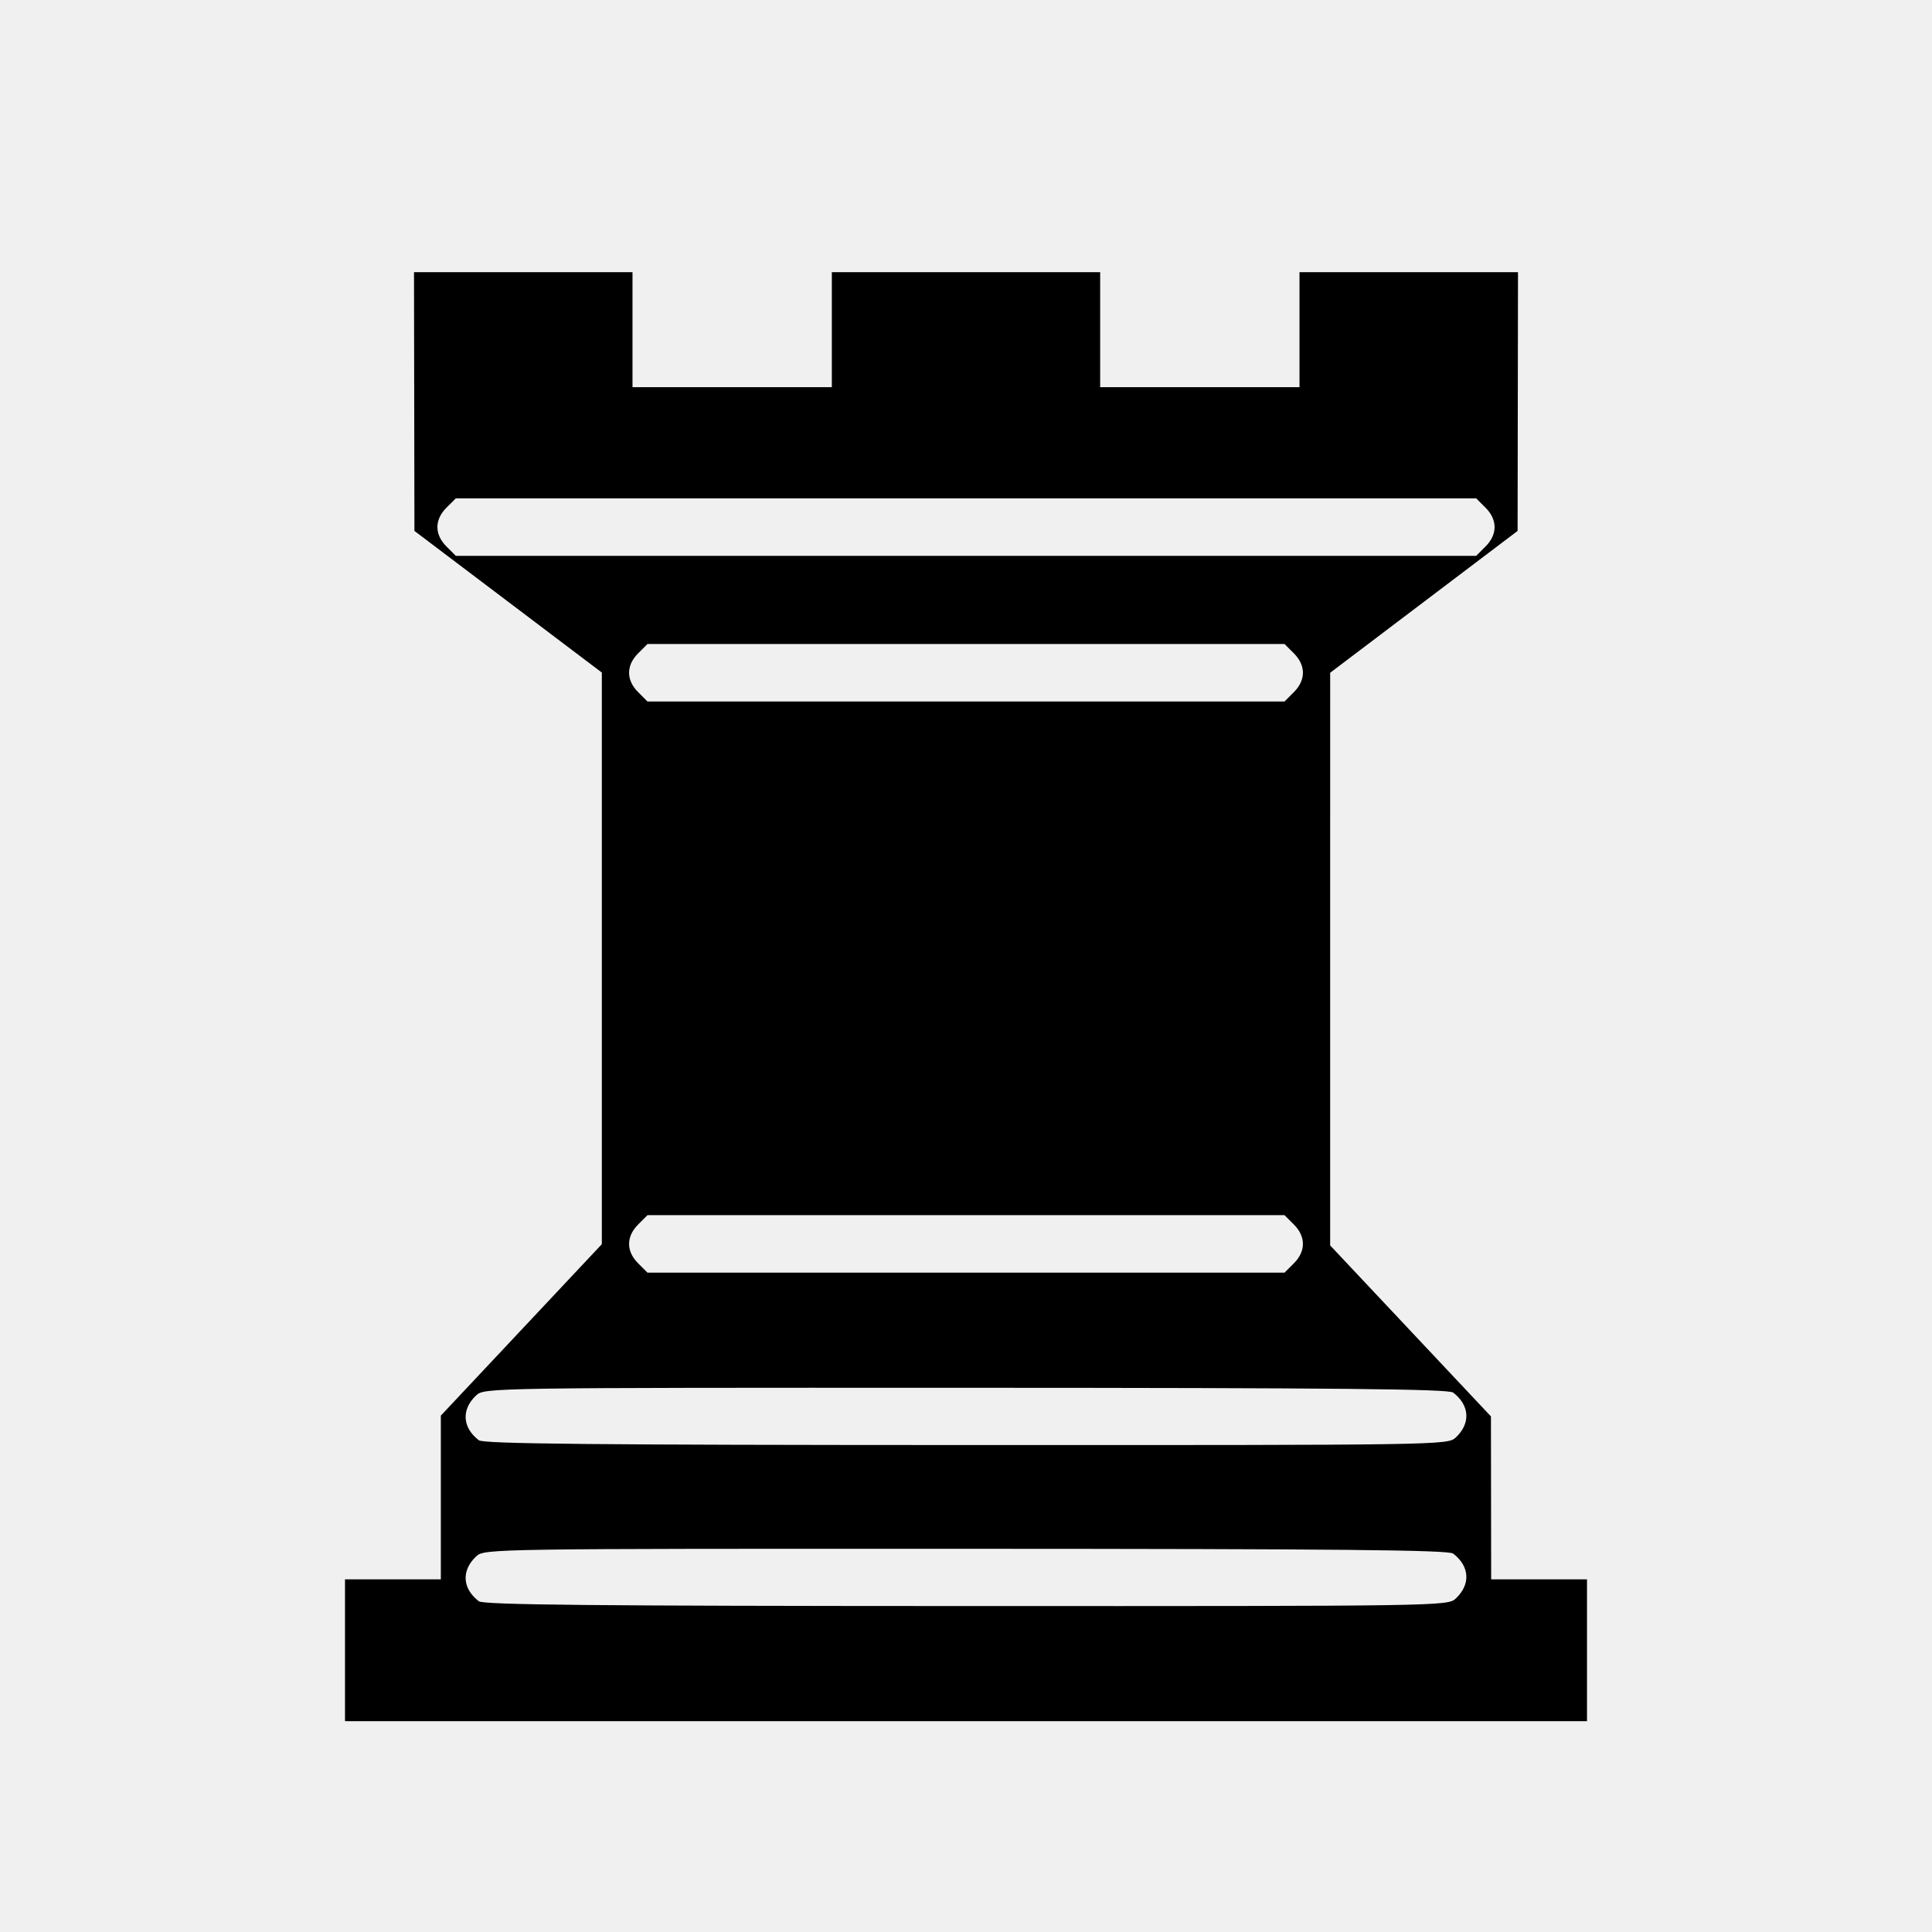
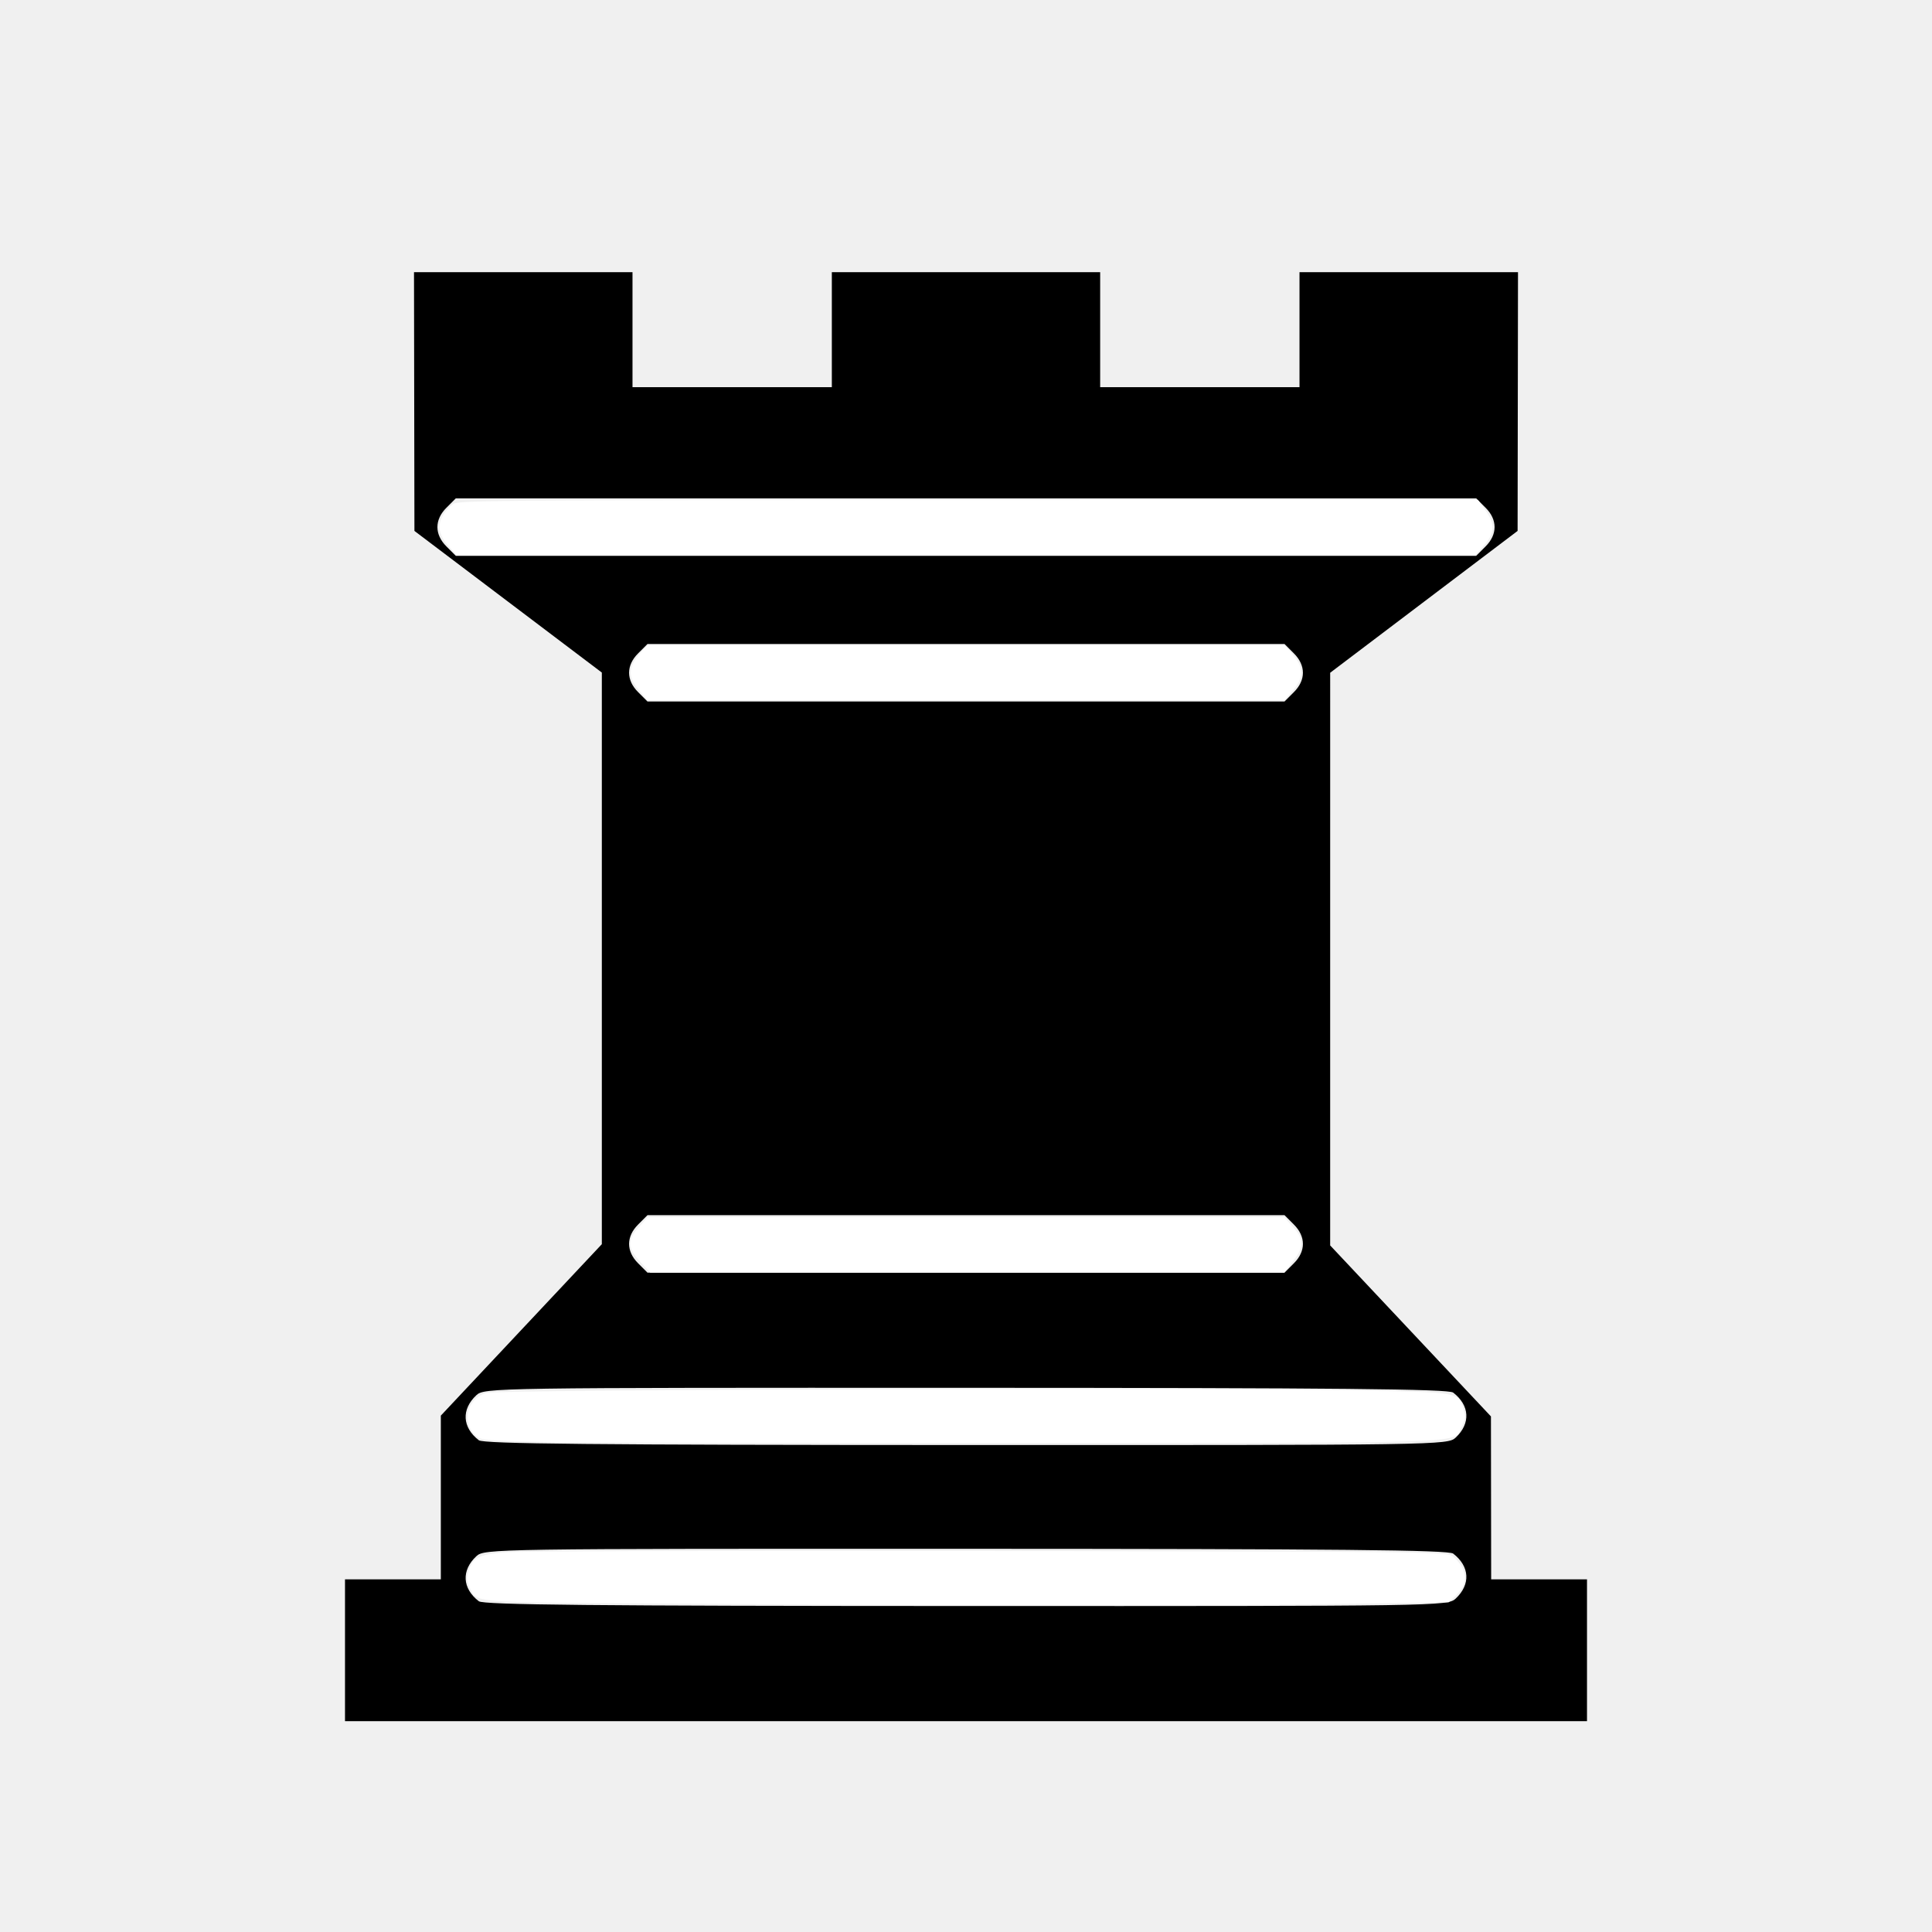
- <svg xmlns="http://www.w3.org/2000/svg" version="1.0" width="64" height="64" viewBox="0 0 504 504">
-   <path d="M 90,430.5 L 90,412 L 102.5,412 L 115,412 L 115,390.645 L 115,369.29 L 136,346.929 L 157,324.567 L 157,250.009 L 157,175.45 L 132.556,156.975 L 108.112,138.5 L 108.056,104.75 L 108,71 L 136.5,71 L 165,71 L 165,86 L 165,101 L 191,101 L 217,101 L 217,86 L 217,71 L 252,71 L 287,71 L 287,86 L 287,101 L 313,101 L 339,101 L 339,86 L 339,71 L 367.5,71 L 396,71 L 395.948,104.75 L 395.896,138.5 L 371.449,157 L 347.003,175.5 L 347.002,250.196 L 347,324.892 L 367.971,347.196 L 388.942,369.5 L 388.971,390.75 L 389,412 L 401.5,412 L 414,412 L 414,430.5 L 414,449 L 252,449 L 90,449 L 90,430.5 z M 379.733,417.034 C 383.69,413.348 383.429,408.616 379.087,405.282 C 377.859,404.339 349.064,404.056 251.939,404.032 C 128.457,404.001 126.342,404.033 124.267,405.966 C 120.31,409.652 120.571,414.384 124.913,417.718 C 126.141,418.661 154.936,418.944 252.061,418.968 C 375.543,418.999 377.658,418.967 379.733,417.034 z M 379.733,375.034 C 383.69,371.348 383.429,366.616 379.087,363.282 C 377.859,362.339 349.064,362.056 251.939,362.032 C 128.457,362.001 126.342,362.033 124.267,363.966 C 120.31,367.652 120.571,372.384 124.913,375.718 C 126.141,376.661 154.936,376.944 252.061,376.968 C 375.543,376.999 377.658,376.967 379.733,375.034 z M 337.545,329.545 C 340.674,326.417 340.674,322.583 337.545,319.455 L 335.091,317 L 252,317 L 168.909,317 L 166.455,319.455 C 163.326,322.583 163.326,326.417 166.455,329.545 L 168.909,332 L 252,332 L 335.091,332 L 337.545,329.545 z M 337.545,180.545 C 340.674,177.417 340.674,173.583 337.545,170.455 L 335.091,168 L 252,168 L 168.909,168 L 166.455,170.455 C 163.326,173.583 163.326,177.417 166.455,180.545 L 168.909,183 L 252,183 L 335.091,183 L 337.545,180.545 z M 387.545,142.545 C 390.674,139.417 390.674,135.583 387.545,132.455 L 385.091,130 L 252,130 L 118.909,130 L 116.455,132.455 C 113.326,135.583 113.326,139.417 116.455,142.545 L 118.909,145 L 252,145 L 385.091,145 L 387.545,142.545 z " style="fill:#000000" />
+ <svg xmlns="http://www.w3.org/2000/svg" version="1.0" width="64" height="64" viewBox="0 0 504 504" id="svg176">
+   <defs id="defs180" />
+   <path d="M 90,430.5 L 90,412 L 102.5,412 L 115,412 L 115,390.645 L 115,369.29 L 136,346.929 L 157,324.567 L 157,250.009 L 157,175.45 L 132.556,156.975 L 108.112,138.5 L 108.056,104.75 L 108,71 L 136.5,71 L 165,71 L 165,86 L 165,101 L 191,101 L 217,101 L 217,86 L 217,71 L 252,71 L 287,71 L 287,86 L 287,101 L 313,101 L 339,101 L 339,86 L 339,71 L 367.5,71 L 396,71 L 395.948,104.75 L 395.896,138.5 L 371.449,157 L 347.003,175.5 L 347.002,250.196 L 347,324.892 L 367.971,347.196 L 388.942,369.5 L 388.971,390.75 L 389,412 L 401.5,412 L 414,412 L 414,430.5 L 414,449 L 252,449 L 90,449 L 90,430.5 z M 379.733,417.034 C 383.69,413.348 383.429,408.616 379.087,405.282 C 377.859,404.339 349.064,404.056 251.939,404.032 C 128.457,404.001 126.342,404.033 124.267,405.966 C 120.31,409.652 120.571,414.384 124.913,417.718 C 126.141,418.661 154.936,418.944 252.061,418.968 C 375.543,418.999 377.658,418.967 379.733,417.034 z M 379.733,375.034 C 383.69,371.348 383.429,366.616 379.087,363.282 C 377.859,362.339 349.064,362.056 251.939,362.032 C 128.457,362.001 126.342,362.033 124.267,363.966 C 120.31,367.652 120.571,372.384 124.913,375.718 C 126.141,376.661 154.936,376.944 252.061,376.968 C 375.543,376.999 377.658,376.967 379.733,375.034 z M 337.545,329.545 C 340.674,326.417 340.674,322.583 337.545,319.455 L 335.091,317 L 252,317 L 168.909,317 L 166.455,319.455 C 163.326,322.583 163.326,326.417 166.455,329.545 L 168.909,332 L 252,332 L 335.091,332 L 337.545,329.545 z M 337.545,180.545 C 340.674,177.417 340.674,173.583 337.545,170.455 L 335.091,168 L 252,168 L 168.909,168 L 166.455,170.455 C 163.326,173.583 163.326,177.417 166.455,180.545 L 168.909,183 L 252,183 L 335.091,183 L 337.545,180.545 z M 387.545,142.545 C 390.674,139.417 390.674,135.583 387.545,132.455 L 385.091,130 L 252,130 L 118.909,130 L 116.455,132.455 C 113.326,135.583 113.326,139.417 116.455,142.545 L 118.909,145 L 252,145 L 385.091,145 L 387.545,142.545 z " style="fill:#000000" id="path174" />
+   <path style="fill:#ffffff;stroke-width:0.08" d="m 14.849,18.08 c -0.427,-0.473 -0.378,-0.933 0.148,-1.377 0.152,-0.129 1.211,-0.138 17.062,-0.14 l 16.899,-0.003 0.241,0.332 c 0.335,0.462 0.322,0.777 -0.049,1.188 L 48.861,18.4 H 32 15.139 Z" id="path184" transform="scale(7.875)" />
+   <path style="fill:#ffffff;stroke-width:0.08" d="m 21.215,22.925 c -0.428,-0.488 -0.429,-0.801 -0.006,-1.284 L 21.457,21.36 H 32 42.543 l 0.241,0.275 c 0.428,0.488 0.429,0.801 0.006,1.284 L 42.543,23.2 H 32 21.457 Z" id="path186" transform="scale(7.875)" />
+   <path style="fill:#ffffff;stroke-width:0.08" d="M 21.21,41.802 C 20.782,41.337 20.773,41.079 21.169,40.64 L 21.459,40.32 H 32 42.541 l 0.289,0.32 c 0.376,0.416 0.376,0.662 -0.001,1.147 L 42.539,42.16 H 32.039 21.54 Z" id="path188" transform="scale(7.875)" />
+   <path style="fill:#ffffff;stroke-width:0.08" d="m 18.068,47.767 c -1.932,-0.042 -2.147,-0.061 -2.297,-0.196 -0.493,-0.446 -0.322,-1.208 0.32,-1.429 0.331,-0.114 24.11,-0.182 28.882,-0.083 3.442,0.071 3.318,0.049 3.511,0.633 0.076,0.229 0.065,0.32 -0.064,0.57 -0.295,0.572 0.752,0.533 -14.5,0.543 -7.546,0.005 -14.679,-0.012 -15.852,-0.038 z" id="path190" transform="scale(7.875)" />
+   <path style="fill:#ffffff;stroke-width:0.08" d="m 22.12,53.123 c -6.689,-0.047 -6.314,-0.016 -6.565,-0.545 -0.1,-0.211 -0.107,-0.317 -0.037,-0.531 0.147,-0.444 0.32,-0.539 1.137,-0.621 0.436,-0.044 7.001,-0.064 15.986,-0.05 14.521,0.023 15.257,0.031 15.466,0.168 0.121,0.079 0.278,0.266 0.349,0.414 0.152,0.318 0.065,0.621 -0.267,0.933 l -0.199,0.187 -3.575,0.054 c -3.965,0.06 -13.016,0.056 -22.295,-0.009 z" id="path192" transform="scale(7.875)" />
</svg>
